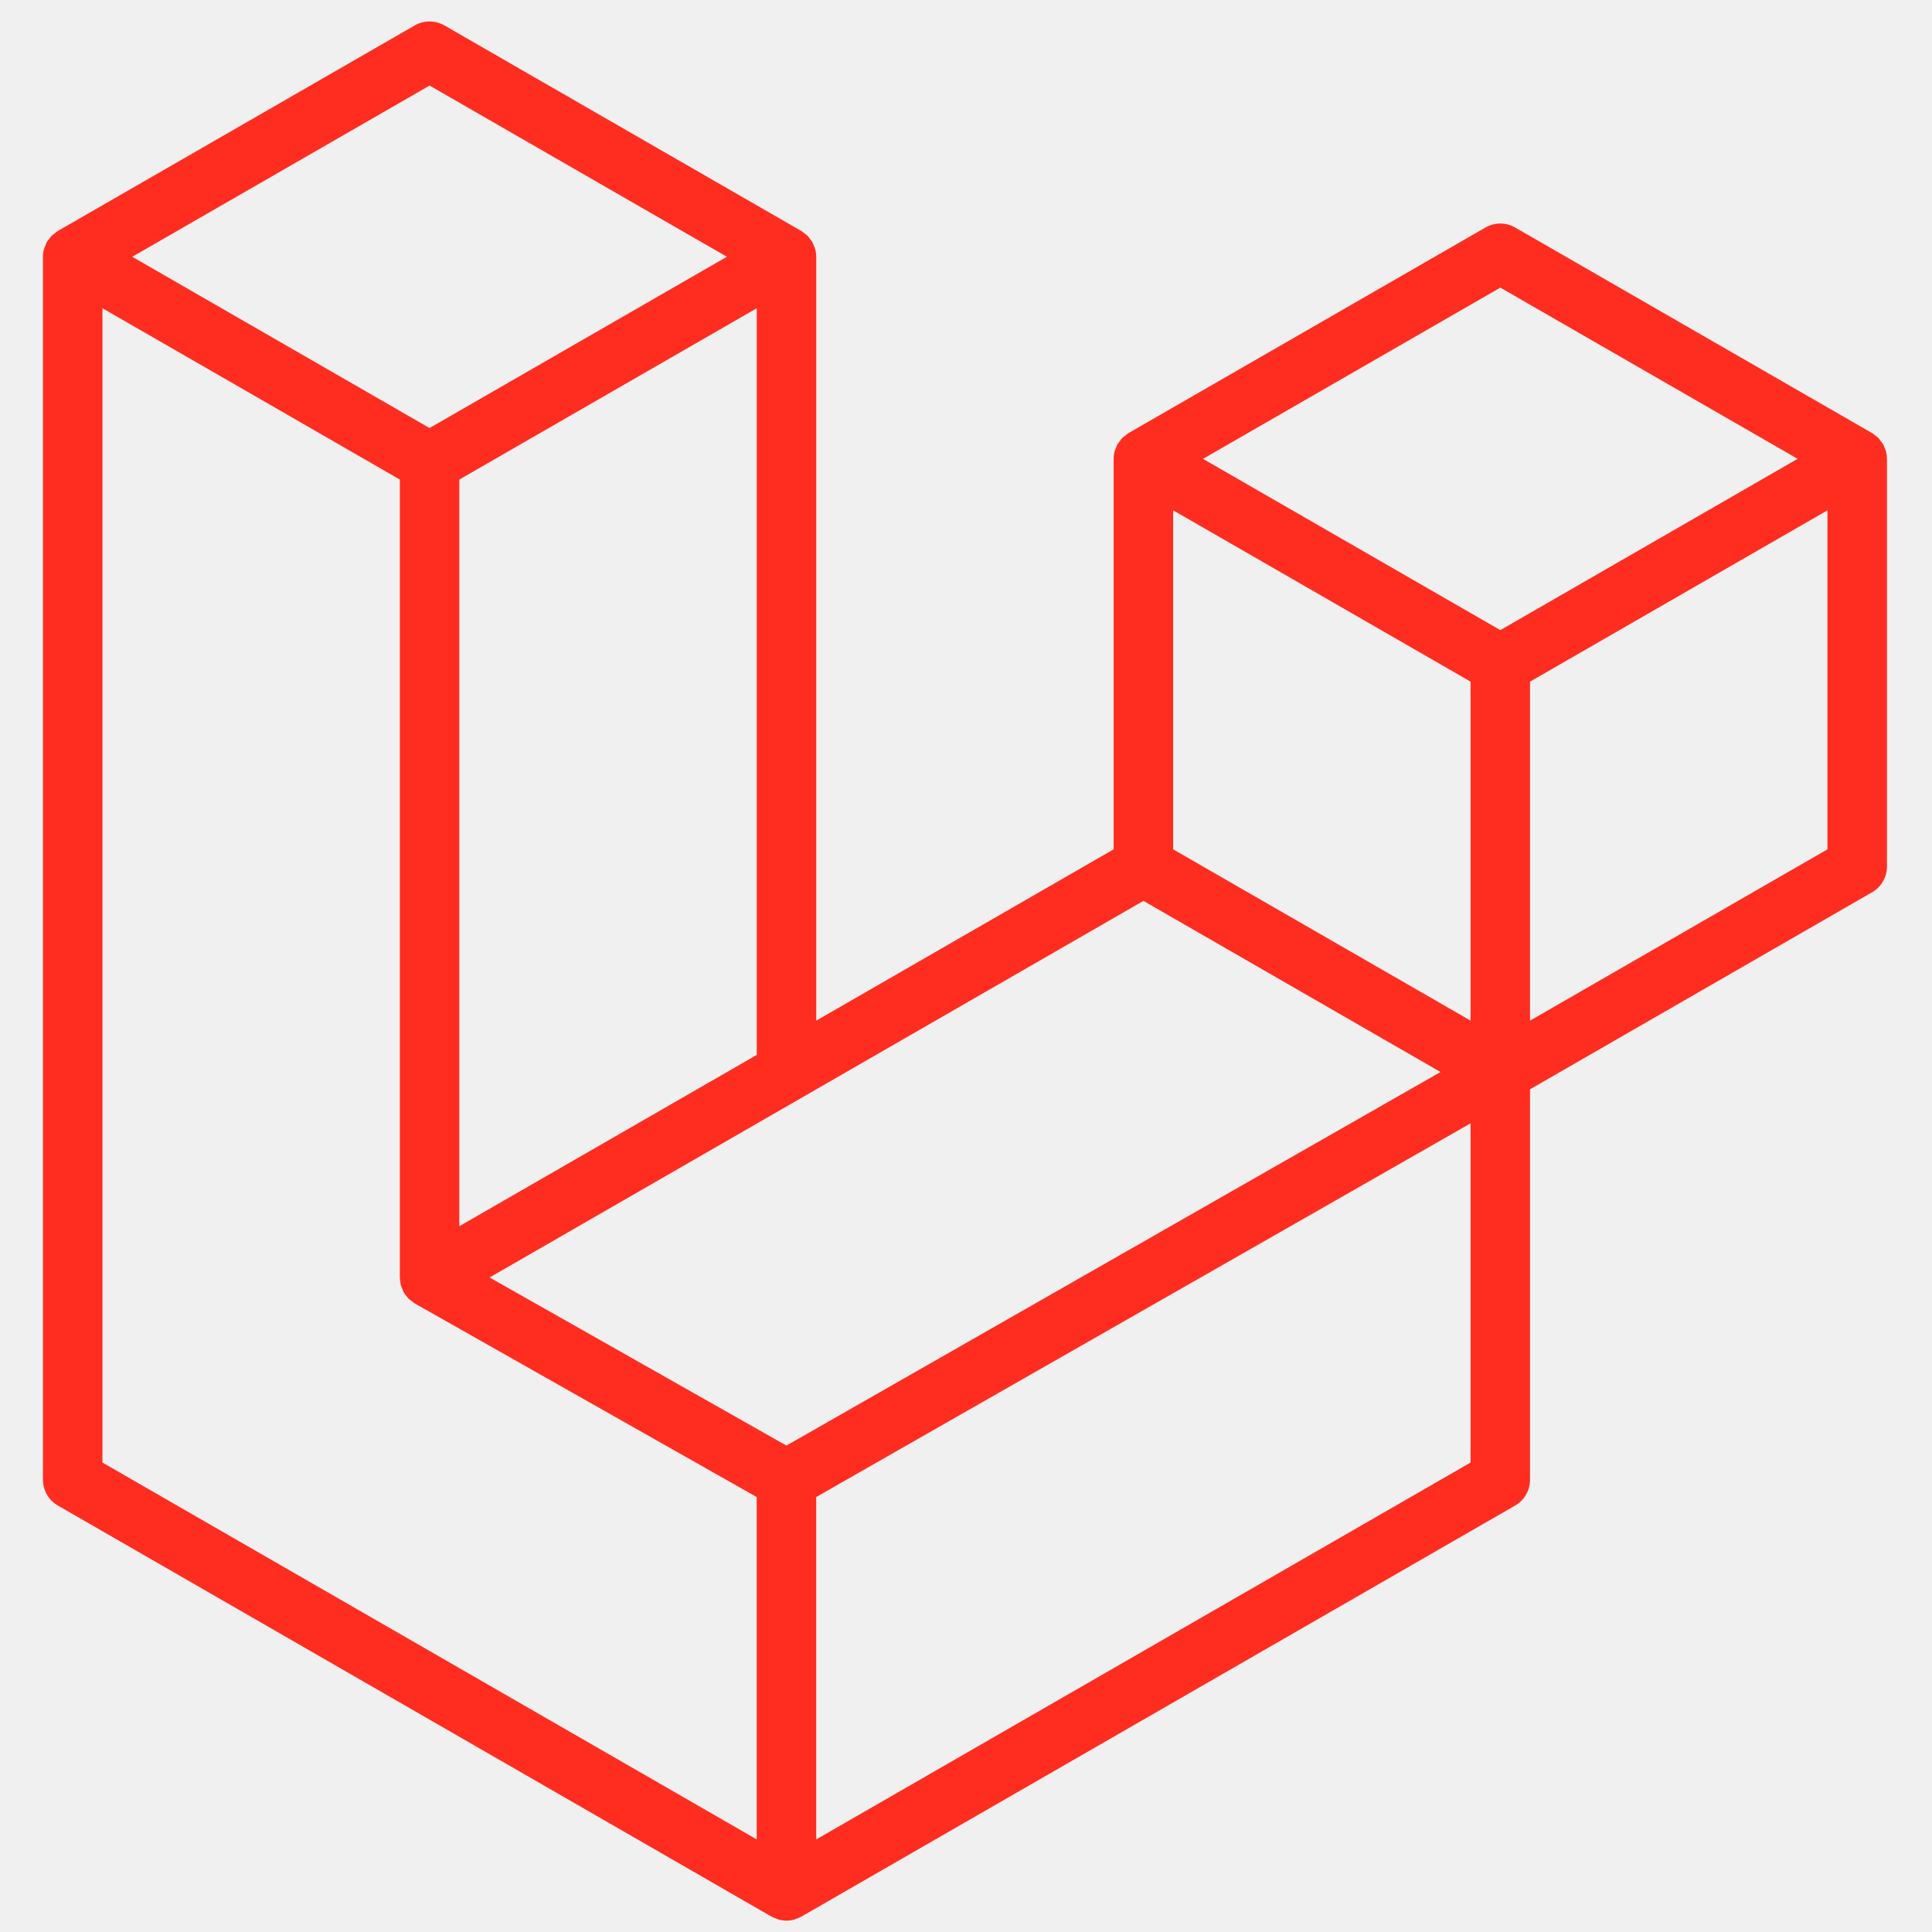
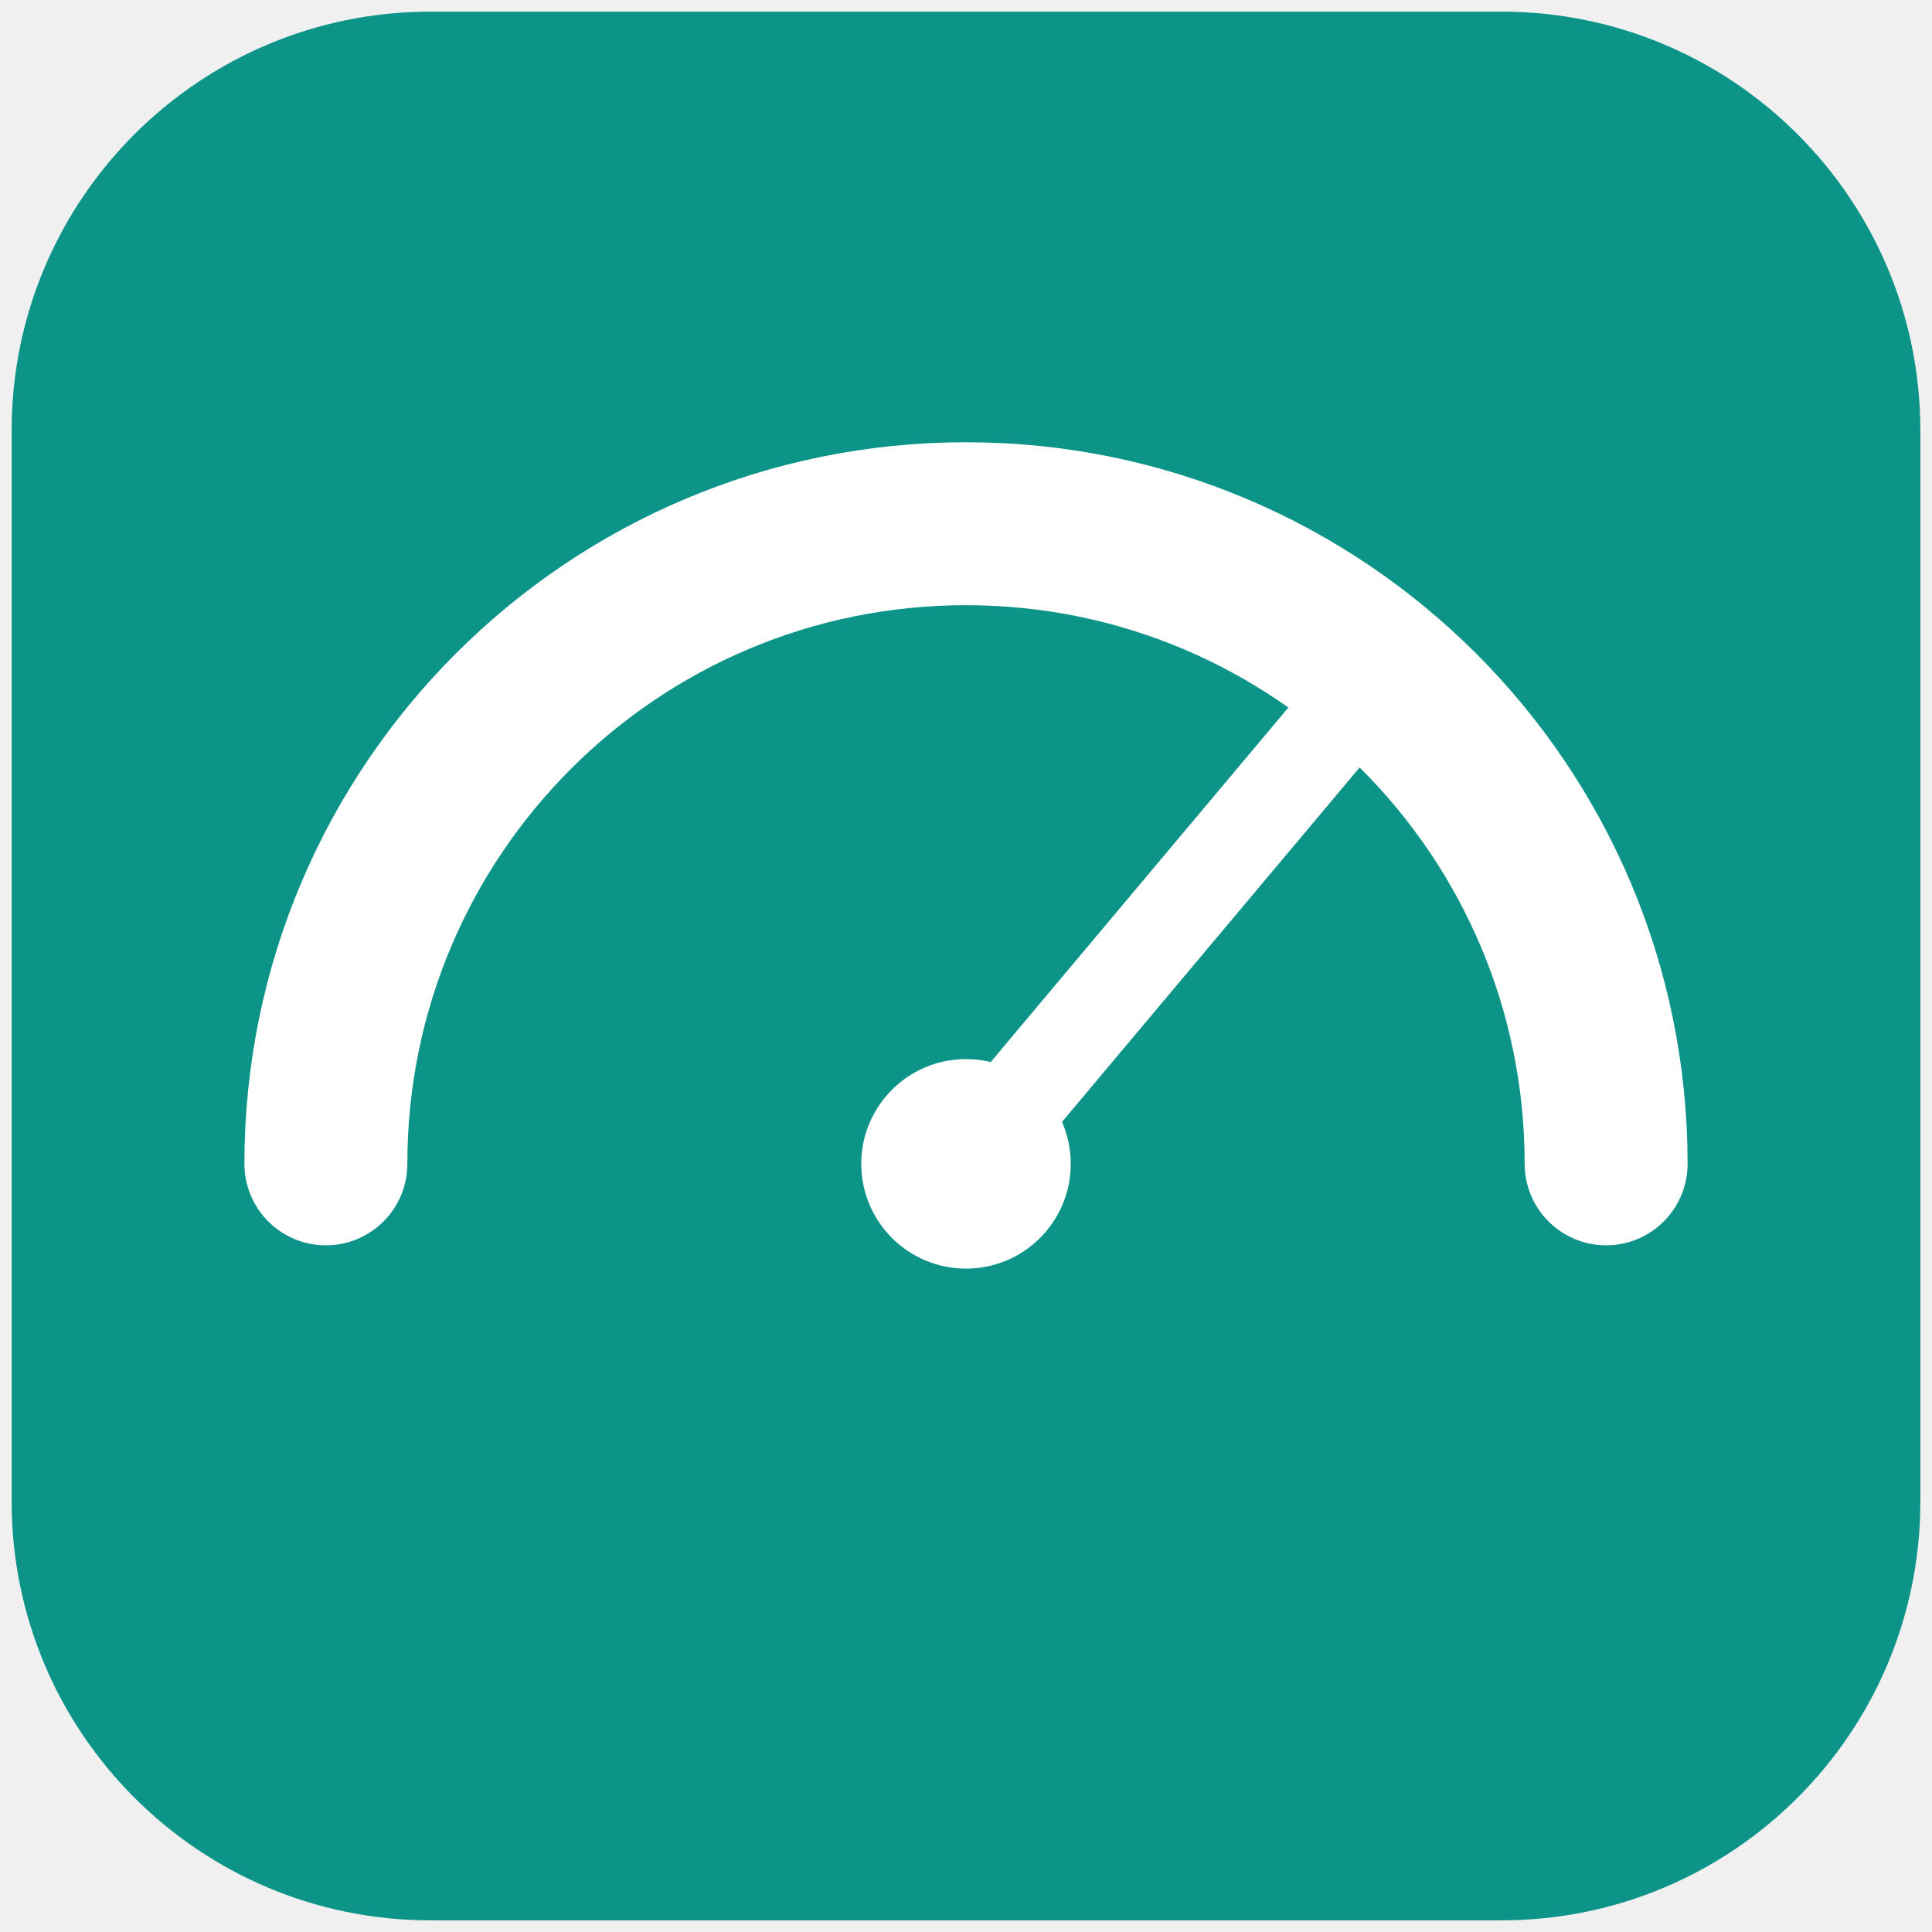
<svg xmlns="http://www.w3.org/2000/svg" width="166" height="166" viewBox="0 0 166 166" fill="none">
-   <path fill-rule="evenodd" clip-rule="evenodd" d="M162.041 38.759C162.099 38.977 162.129 39.201 162.13 39.426V74.452C162.13 74.902 162.011 75.344 161.786 75.733C161.561 76.122 161.237 76.444 160.847 76.668L131.462 93.594V127.141C131.462 128.054 130.977 128.897 130.186 129.357L68.847 164.683C68.707 164.763 68.554 164.814 68.401 164.868C68.343 164.887 68.289 164.922 68.228 164.938C67.8 165.051 67.349 165.051 66.92 164.938C66.85 164.919 66.786 164.881 66.719 164.855C66.579 164.804 66.432 164.76 66.298 164.683L4.972 129.357C4.583 129.133 4.259 128.81 4.034 128.421C3.808 128.032 3.69 127.591 3.689 127.141L3.689 22.063C3.689 21.834 3.721 21.61 3.779 21.393C3.798 21.32 3.843 21.253 3.868 21.179C3.916 21.045 3.961 20.908 4.031 20.783C4.079 20.7 4.149 20.633 4.206 20.557C4.28 20.454 4.347 20.349 4.433 20.26C4.506 20.186 4.602 20.132 4.685 20.068C4.778 19.992 4.861 19.909 4.966 19.848L35.633 2.185C36.022 1.961 36.462 1.844 36.91 1.844C37.358 1.844 37.798 1.961 38.186 2.185L68.851 19.848H68.857C68.959 19.912 69.045 19.992 69.138 20.065C69.221 20.129 69.313 20.186 69.387 20.257C69.476 20.349 69.54 20.454 69.616 20.557C69.671 20.633 69.744 20.7 69.789 20.783C69.862 20.911 69.904 21.045 69.955 21.179C69.98 21.253 70.025 21.32 70.044 21.396C70.103 21.614 70.133 21.838 70.133 22.063V87.694L95.686 72.974V39.423C95.686 39.2 95.718 38.973 95.775 38.759C95.798 38.683 95.839 38.615 95.865 38.542C95.916 38.408 95.96 38.271 96.031 38.146C96.079 38.063 96.149 37.996 96.203 37.92C96.279 37.818 96.343 37.712 96.433 37.623C96.506 37.549 96.599 37.495 96.681 37.431C96.777 37.355 96.86 37.272 96.962 37.211L127.633 19.548C128.021 19.324 128.461 19.206 128.91 19.206C129.358 19.206 129.798 19.324 130.186 19.548L160.85 37.211C160.959 37.275 161.042 37.355 161.137 37.428C161.217 37.492 161.31 37.549 161.383 37.62C161.473 37.712 161.536 37.818 161.613 37.92C161.67 37.996 161.741 38.063 161.785 38.146C161.859 38.271 161.9 38.408 161.951 38.542C161.98 38.615 162.021 38.683 162.041 38.759ZM157.018 72.974V43.848L146.287 50.028L131.462 58.568V87.694L157.021 72.974H157.018ZM126.354 125.663V96.518L111.771 104.85L70.13 128.626V158.046L126.354 125.663ZM8.801 26.485V125.663L65.018 158.043V128.629L35.649 112L35.64 111.994L35.627 111.988C35.528 111.93 35.445 111.847 35.353 111.777C35.273 111.713 35.18 111.662 35.11 111.592L35.104 111.582C35.021 111.502 34.963 111.403 34.893 111.314C34.829 111.228 34.753 111.154 34.702 111.065L34.699 111.055C34.641 110.96 34.606 110.845 34.565 110.736C34.523 110.64 34.469 110.551 34.443 110.449C34.411 110.328 34.405 110.197 34.392 110.072C34.379 109.976 34.354 109.881 34.354 109.785V109.778V41.205L19.532 32.662L8.801 26.485ZM36.913 7.35L11.364 22.063L36.907 36.777L62.453 22.06L36.907 7.35H36.913ZM50.2 99.174L65.022 90.637V26.485L54.291 32.665L39.466 41.205V105.357L50.2 99.174ZM128.91 24.713L103.363 39.426L128.91 54.14L154.453 39.423L128.91 24.713ZM126.354 58.568L111.529 50.028L100.798 43.848V72.974L115.619 81.511L126.354 87.694V58.568ZM67.571 124.205L105.042 102.803L123.772 92.109L98.245 77.405L68.854 94.334L42.066 109.762L67.571 124.205Z" fill="#FF2D20" />
+   <rect x="1" y="1" width="164" height="164" rx="36" fill="#0D9488" />
+   <path d="M28 100 A55 55 0 1 1 138 100" stroke="white" stroke-width="14" stroke-linecap="round" fill="none" />
+   <line x1="83" y1="100" x2="113.9" y2="63.2" stroke="white" stroke-width="8" stroke-linecap="round" />
+   <circle cx="83" cy="100" r="9" fill="white" />
</svg>
